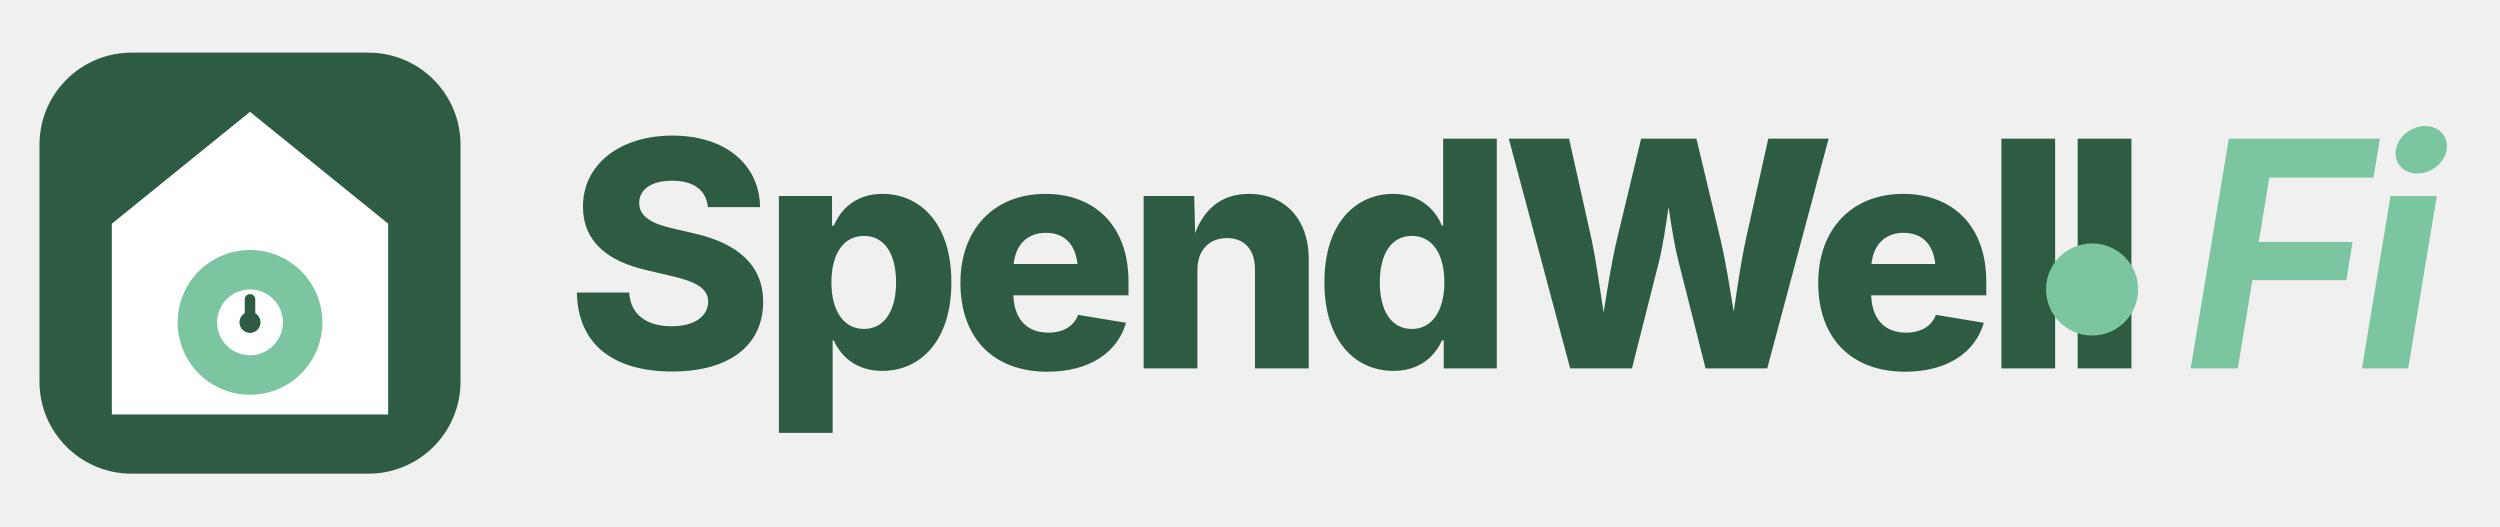
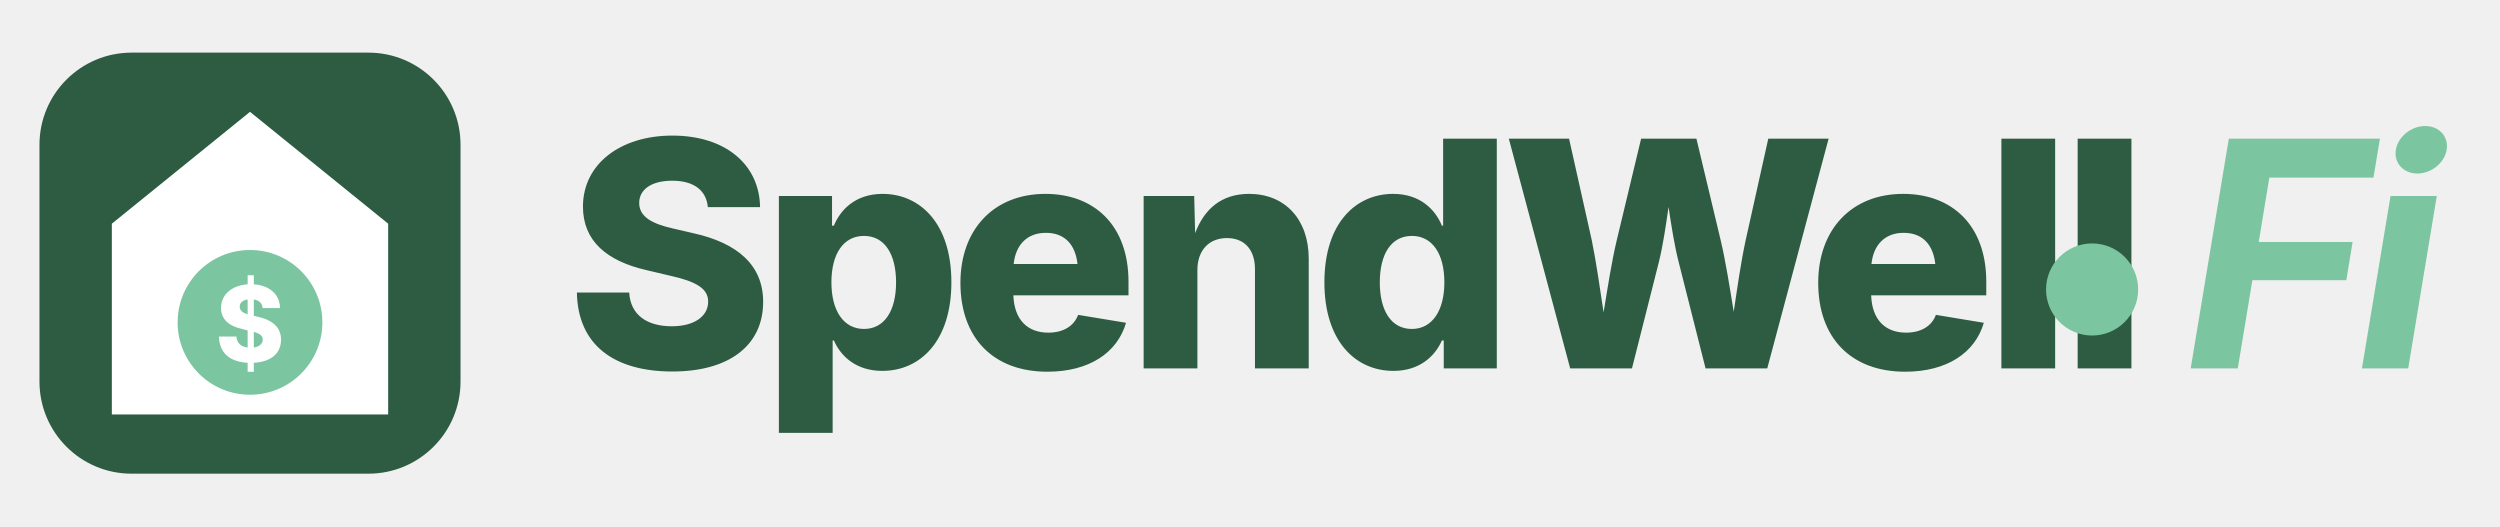
<svg xmlns="http://www.w3.org/2000/svg" viewBox="0 0 380 80" role="img" aria-label="SpendWellFi">
  <g transform="translate(6 8)">
    <rect width="64" height="64" rx="14" fill="#2D5C42" />
    <path fill="#ffffff" d="M 32 9 L 53 26 L 53 55 L 11 55 L 11 26 Z" />
    <circle cx="32" cy="41" r="11" fill="#7BC5A0" />
-     <circle cx="32" cy="41" r="5" fill="#ffffff" />
-     <circle cx="32" cy="41" r="1.6" fill="#2D5C42" />
-     <line x1="32" y1="41" x2="32" y2="37.5" stroke="#2D5C42" stroke-width="1.6" stroke-linecap="round" />
+     <text x="32" y="47" font-family="'Plus Jakarta Sans', system-ui, -apple-system, sans-serif" font-size="16" font-weight="800" text-anchor="middle" fill="#ffffff">$</text>
  </g>
  <text x="86" y="56" font-family="'Plus Jakarta Sans', 'Inter', system-ui, sans-serif" font-size="48" font-weight="800" letter-spacing="-2" fill="#2D5C42">SpendWell</text>
  <circle cx="318" cy="44" r="7" fill="#7BC5A0" />
  <text x="332" y="56" font-family="'Plus Jakarta Sans', 'Inter', system-ui, sans-serif" font-size="48" font-weight="700" font-style="italic" letter-spacing="-2" fill="#7BC5A0">Fi</text>
</svg>
